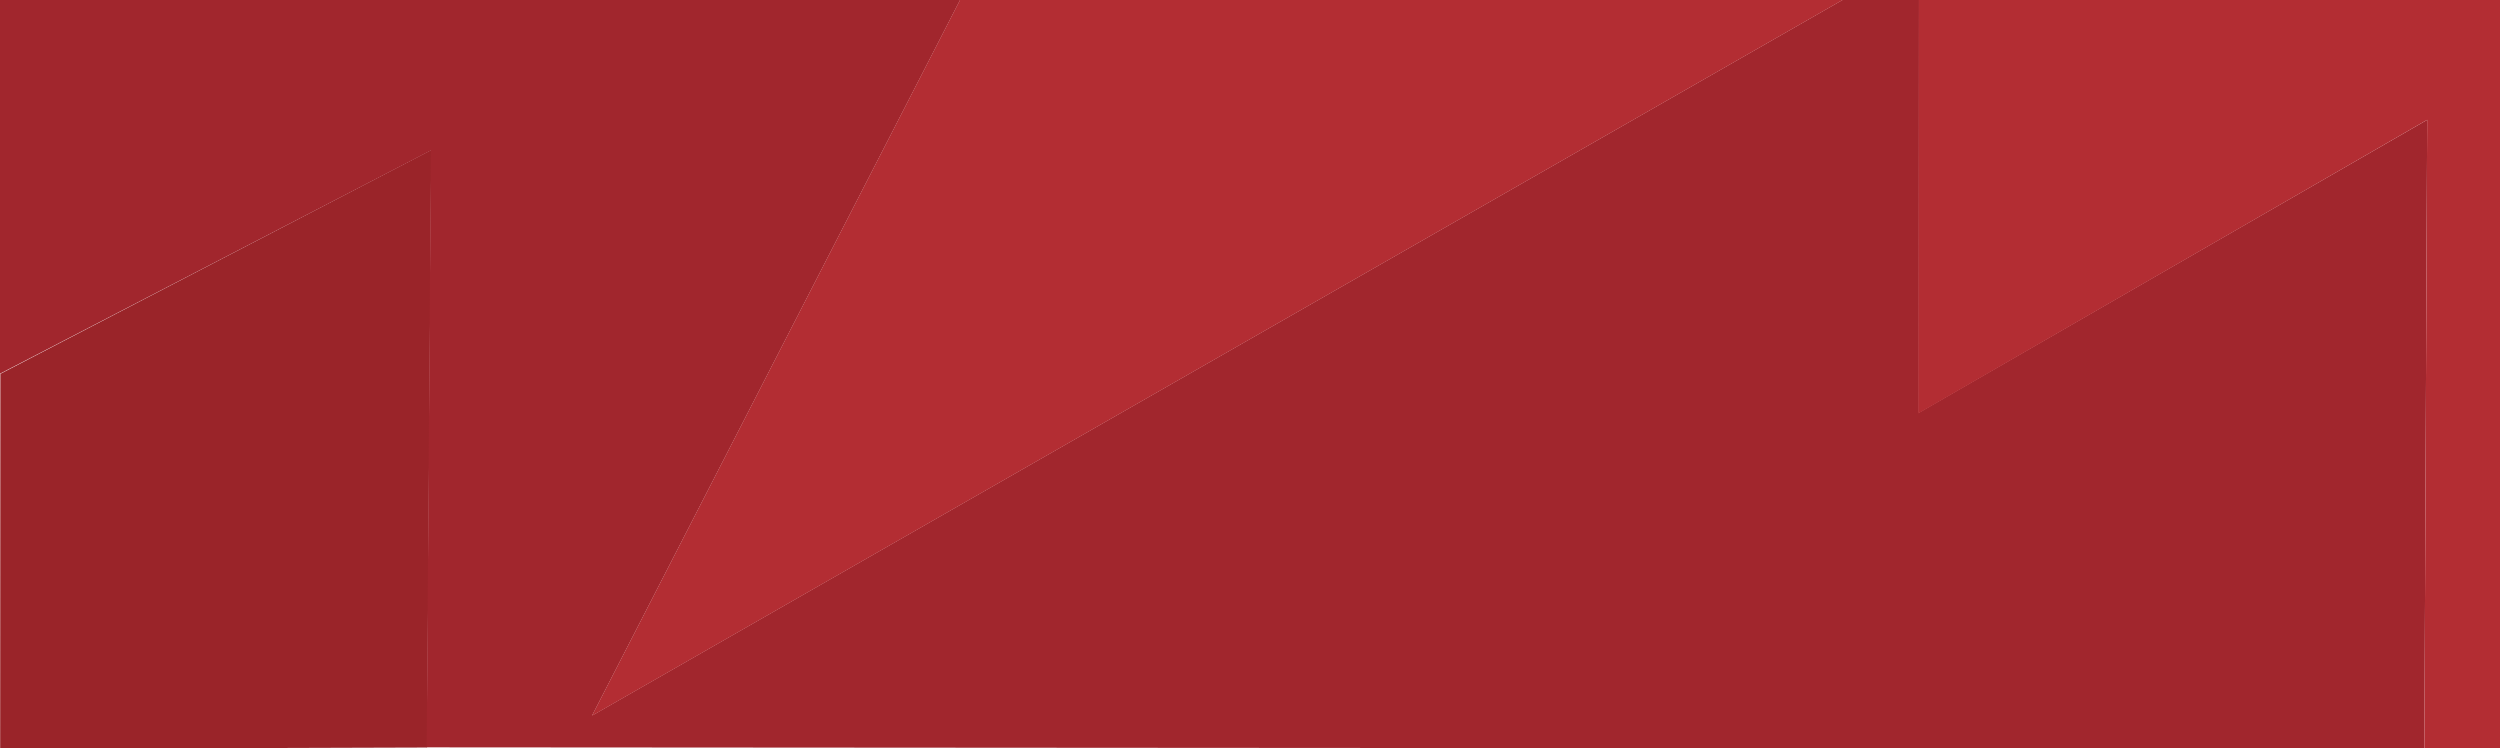
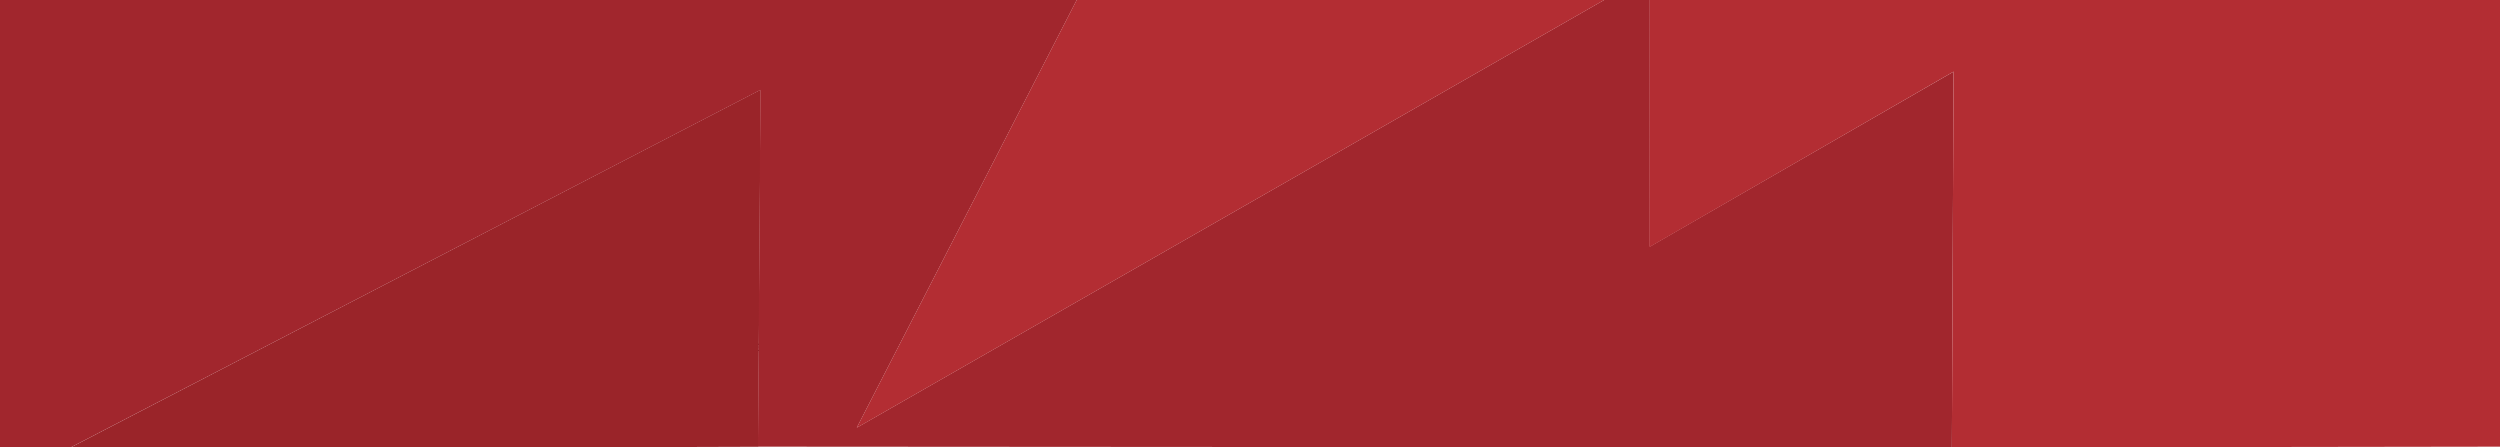
- <svg xmlns="http://www.w3.org/2000/svg" version="1.1" baseProfile="tiny" id="Layer_2" x="0px" y="0px" width="1793px" height="536px" viewBox="0 0 1793 536" xml:space="preserve">
+ <svg xmlns="http://www.w3.org/2000/svg" version="1.1" baseProfile="tiny" id="Layer_2" x="0px" y="0px" width="3000px" height="536px" viewBox="-603.5 0 3000 536" xml:space="preserve">
  <text transform="matrix(1 0 0 1 297.6401 420.9452)" font-family="'MyriadPro-Regular'" font-size="12">b32d33</text>
  <text transform="matrix(1 0 0 1 297.6401 420.9452)" font-family="'MyriadPro-Regular'" font-size="12">b32d33</text>
-   <polygon fill="#9A2429" points="0.258,268.133 309.267,107.597 306.282,536.133 0.118,537.078 " />
-   <polygon fill="#A1262D" points="0,0 688.594,0 424.681,513.154 1321.383,-0.008 1376.297,0 1376.173,295.99 1740.766,85.945   1738.735,536.945 306.024,536 309.009,107.93 0,268 " />
+   <polygon fill="#9A2429" points="-519,537.078 309.267,107.597 306.282,536.133 0.118,537.078 " />
+   <polygon fill="#A1262D" points="-603.5,0 688.594,0 424.681,513.154 1321.383,-0.008 1376.297,0 1376.173,295.99 1740.766,85.945   1738.735,536.945 306.024,536 309.009,107.93 -519,537.078 -609,536.945 " />
  <polygon fill="#B32D33" points="688.495,0 424.48,513.397 1321.544,0 " />
-   <polygon fill="#B32D33" points="1376.173,0 1375.787,296.564 1740.766,85.945 1738.735,536.945 1796.323,536.945 1793,0 " />
+   <polygon fill="#B32D33" points="1376.173,0 1375.787,296.564 1740.766,85.945 1738.735,536.945 2396.5,536 2396.5,-0.008 " />
</svg>
